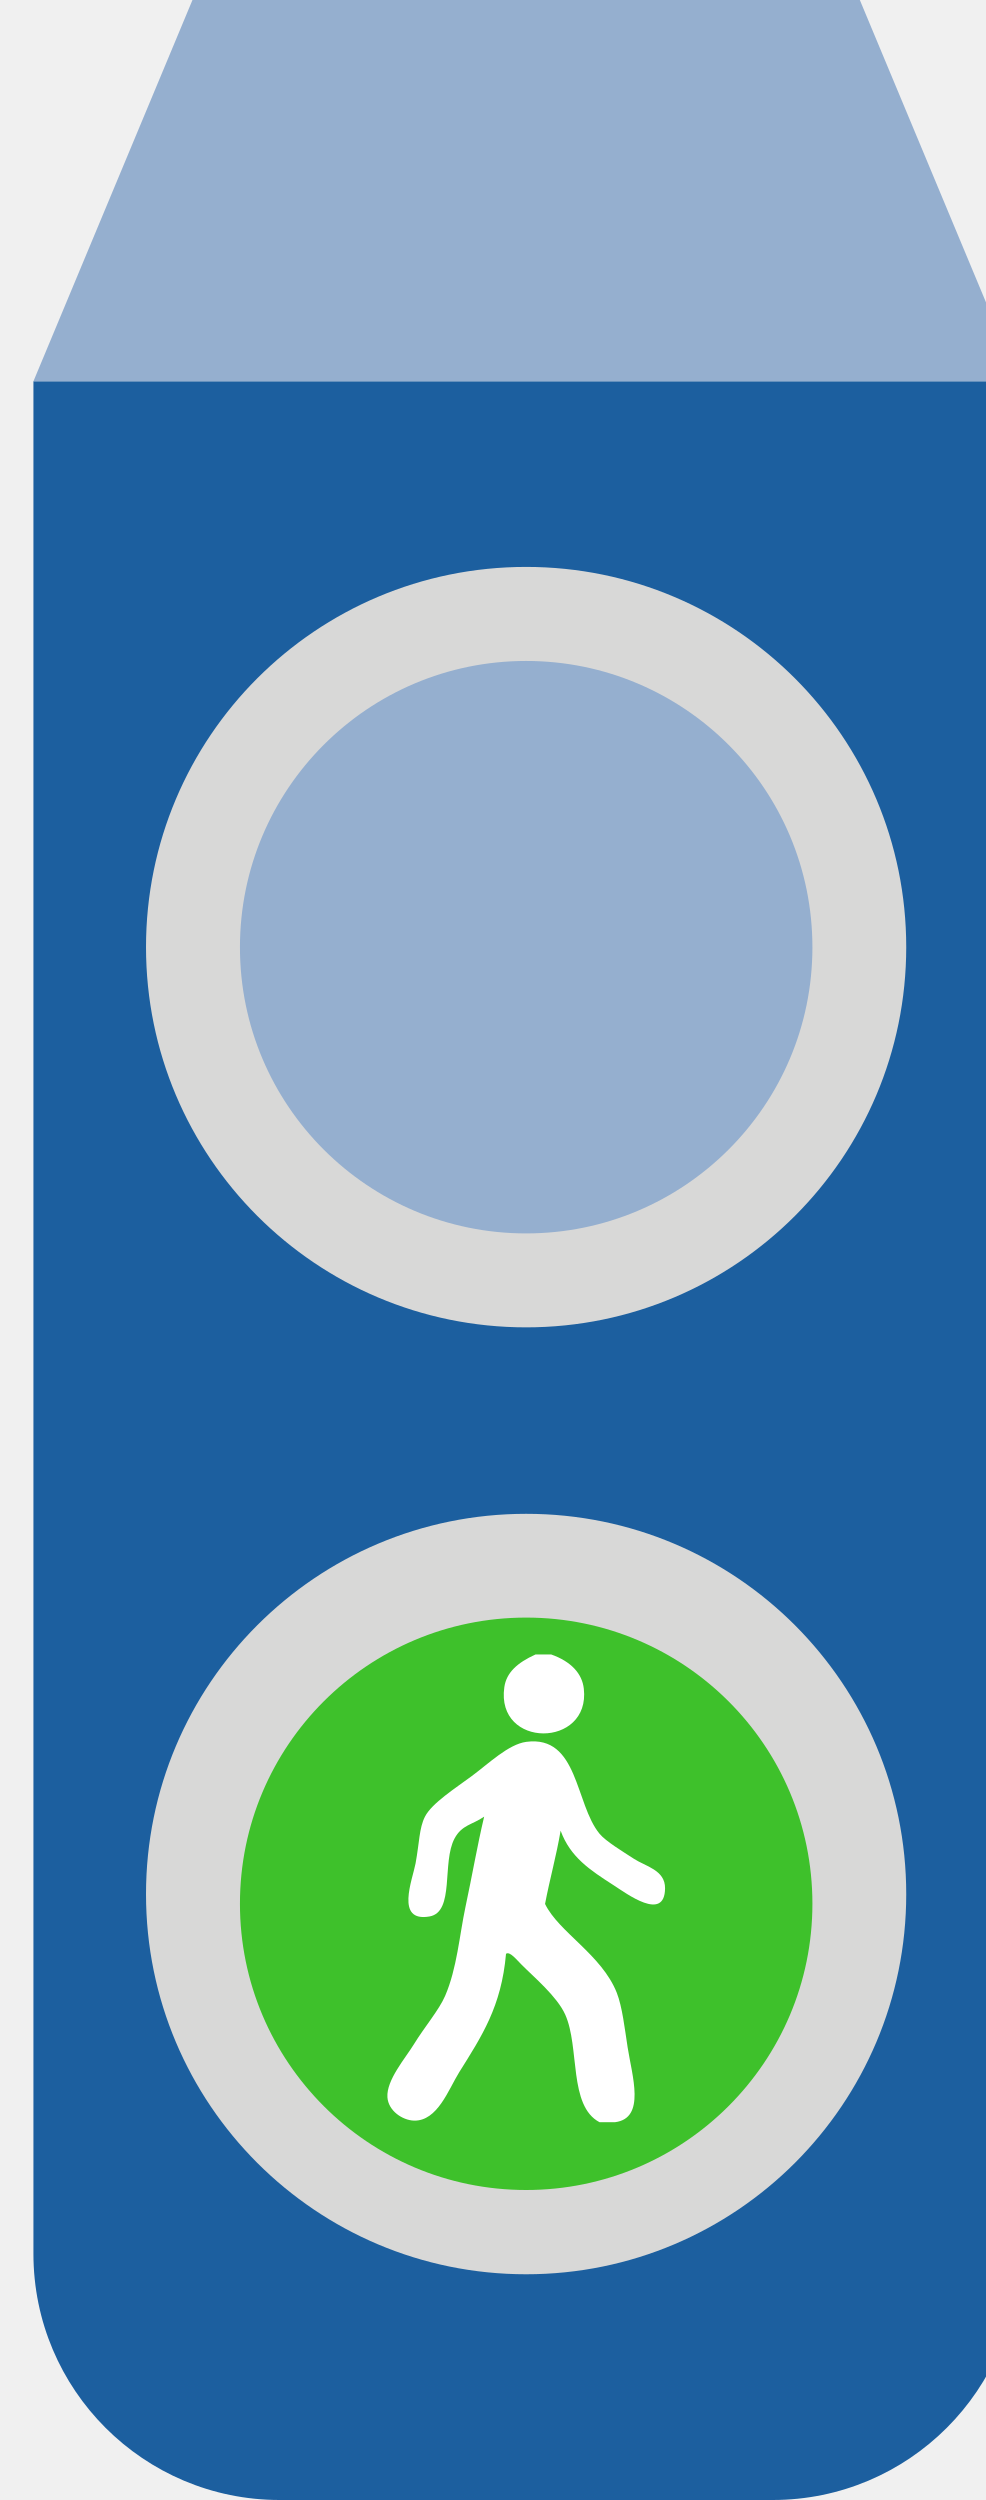
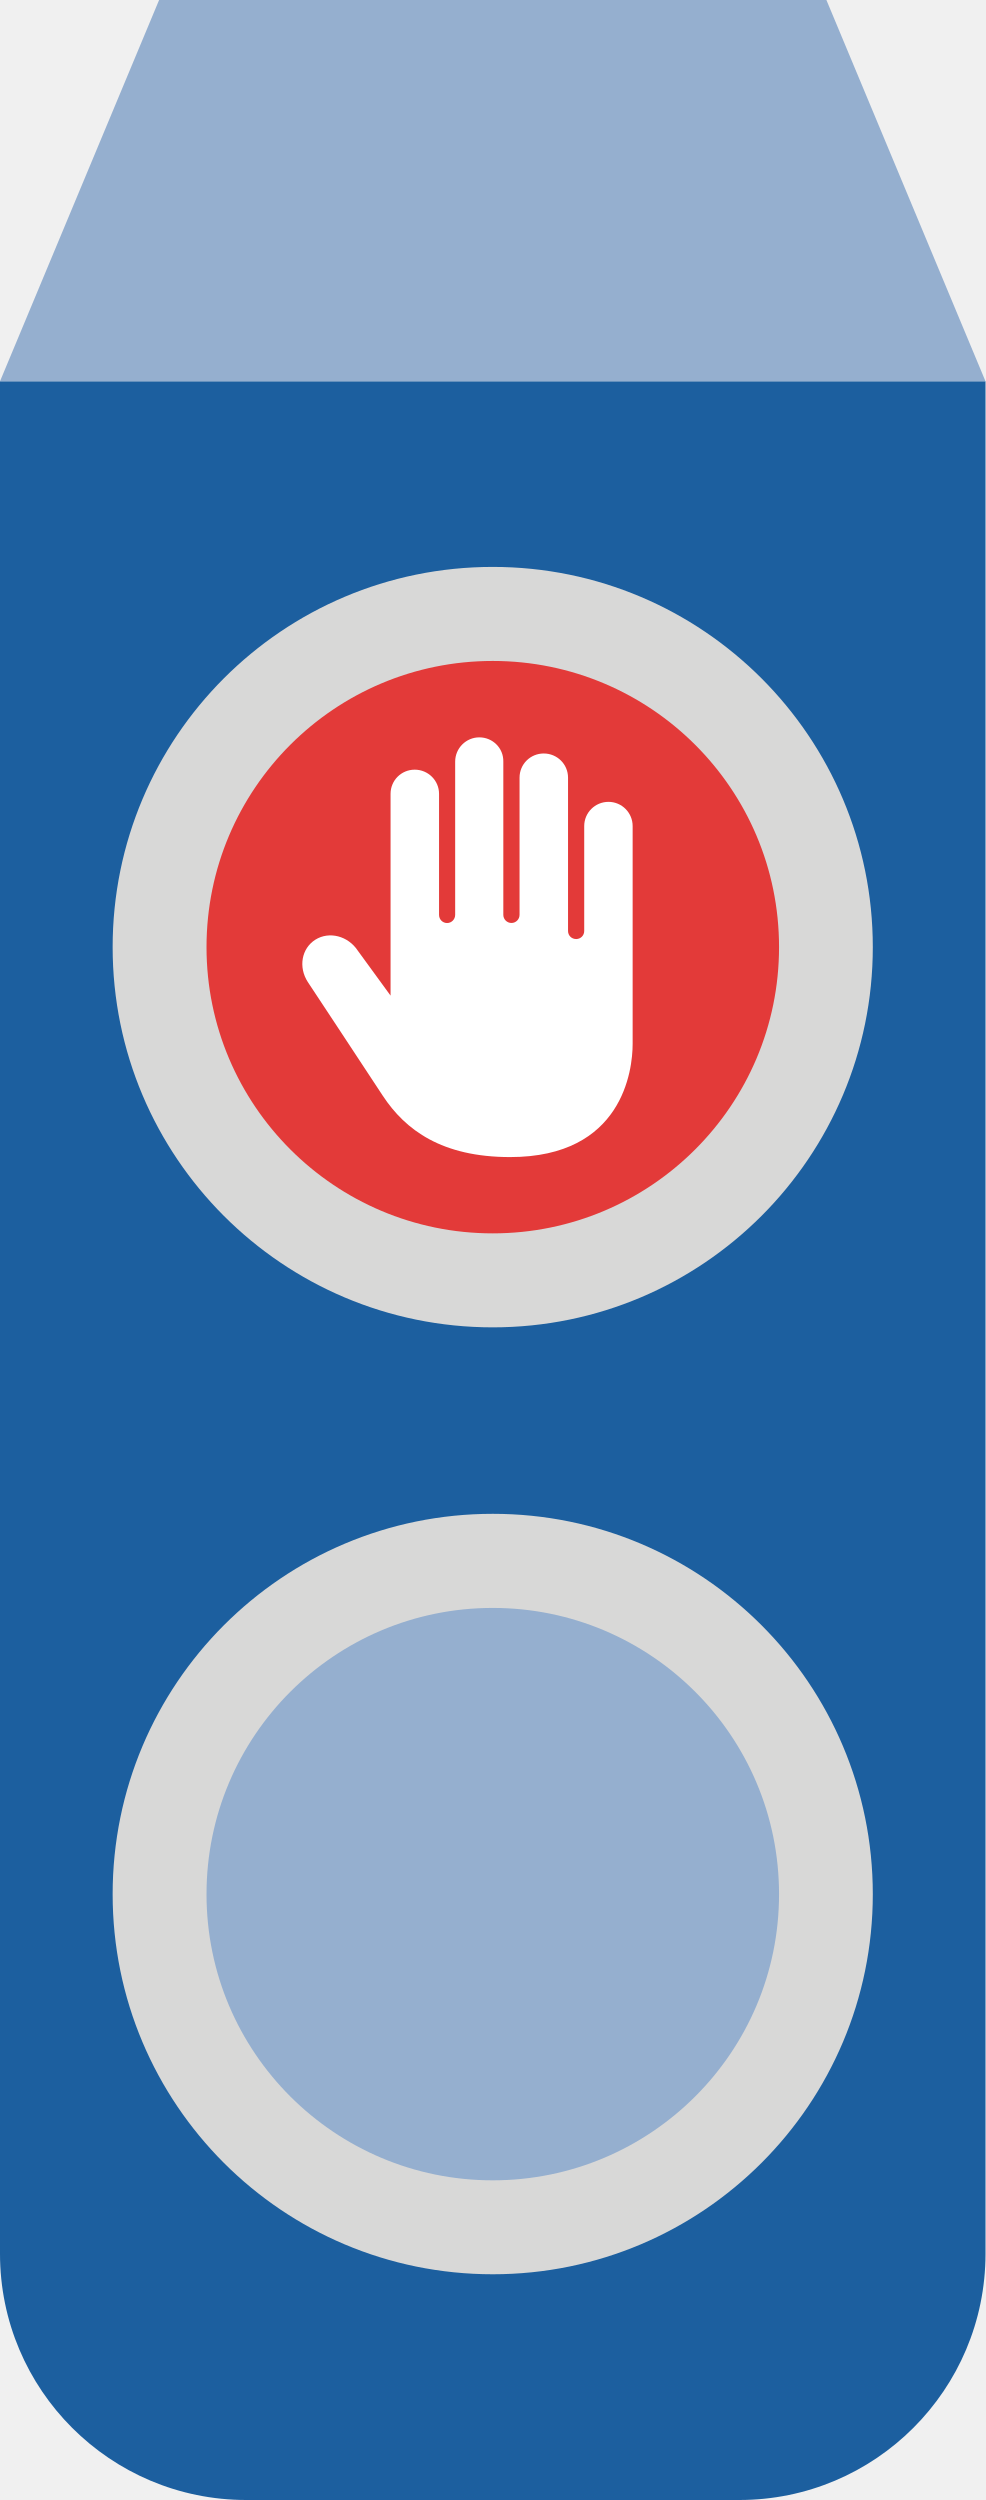
<svg xmlns="http://www.w3.org/2000/svg" version="1.1" id="Layer_1" x="0px" y="0px" width="17.542px" height="44.5px" viewBox="0 0 17.542 44.5" enable-background="new 0 0 17.542 44.5" xml:space="preserve">
  <g>
-     <path fill="#1C5F9F" d="M13.753,44.5H4.978c-2.42,0-4.383-1.963-4.383-4.384V6.786h17.542v33.329   C18.137,42.537,16.173,44.5,13.753,44.5" />
-     <polygon fill="#95AFCF" points="18.137,6.787 0.595,6.787 3.426,0 15.305,0  " />
-     <path fill="#D8D8D7" d="M16.131,16.859c0,3.733-3.027,6.768-6.766,6.768c-3.74,0-6.766-3.034-6.766-6.768   c0-3.735,3.025-6.768,6.766-6.768C13.104,10.092,16.131,13.124,16.131,16.859" />
-     <path fill="#D8D8D7" d="M16.131,33.717c0,3.733-3.027,6.765-6.766,6.765c-3.74,0-6.766-3.031-6.766-6.765   c0-3.739,3.025-6.771,6.766-6.771C13.104,26.945,16.131,29.978,16.131,33.717" />
-     <path fill="#95AFCF" d="M14.461,16.862c0,2.812-2.282,5.093-5.096,5.093s-5.094-2.28-5.094-5.093c0-2.816,2.28-5.097,5.094-5.097   S14.461,14.046,14.461,16.862" />
-     <path fill="#3EC12B" d="M14.461,33.887c0,2.811-2.282,5.095-5.096,5.095s-5.094-2.284-5.094-5.095c0-2.815,2.28-5.094,5.094-5.094   S14.461,31.071,14.461,33.887" />
-     <g id="ky5Fit.tif_2_">
-       <g>
-         <path fill-rule="evenodd" clip-rule="evenodd" fill="#FFFFFF" d="M9.533,29.449c0.092,0,0.185,0,0.277,0     c0.36,0.127,0.553,0.344,0.582,0.61c0.121,1.06-1.571,1.071-1.415-0.027C9.014,29.773,9.205,29.598,9.533,29.449z" />
-         <path fill-rule="evenodd" clip-rule="evenodd" fill="#FFFFFF" d="M10.948,37.775c-0.093,0-0.186,0-0.277,0     c-0.554-0.293-0.349-1.332-0.61-1.915c-0.146-0.325-0.562-0.671-0.777-0.889c-0.089-0.087-0.21-0.244-0.277-0.193     c-0.082,0.938-0.43,1.464-0.834,2.109c-0.19,0.306-0.386,0.872-0.805,0.86c-0.201-0.006-0.456-0.172-0.472-0.417     c-0.019-0.305,0.317-0.69,0.472-0.943c0.188-0.307,0.447-0.609,0.555-0.86c0.211-0.487,0.256-1.083,0.362-1.582     c0.12-0.561,0.21-1.09,0.333-1.609c-0.211,0.147-0.396,0.144-0.527,0.389c-0.229,0.426,0.006,1.308-0.445,1.388     c-0.617,0.108-0.303-0.656-0.249-0.944c0.069-0.376,0.064-0.63,0.167-0.832c0.122-0.241,0.55-0.512,0.832-0.722     c0.303-0.224,0.654-0.567,0.971-0.61c0.931-0.124,0.867,1.107,1.306,1.637c0.109,0.133,0.417,0.318,0.61,0.444     c0.207,0.136,0.559,0.199,0.555,0.527c-0.006,0.604-0.689,0.09-0.916-0.056c-0.423-0.272-0.771-0.5-0.943-0.971     c-0.076,0.45-0.193,0.861-0.277,1.304c0.243,0.503,1.008,0.902,1.277,1.582c0.098,0.251,0.141,0.637,0.193,0.972     C11.25,36.946,11.498,37.707,10.948,37.775z" />
-       </g>
-     </g>
+     <path fill="#1C5F9F" d="M13.158,44.5H4.384C1.964,44.5,0,42.537,0,40.116V6.786h17.542v33.329   C17.542,42.537,15.579,44.5,13.158,44.5" />
+     <polygon fill="#95AFCF" points="17.542,6.787 0,6.787 2.832,0 14.71,0  " />
+     <path fill="#D8D8D7" d="M15.536,16.859c0,3.733-3.027,6.768-6.765,6.768c-3.741,0-6.766-3.034-6.766-6.768   c0-3.735,3.024-6.768,6.766-6.768C12.509,10.092,15.536,13.124,15.536,16.859" />
+     <path fill="#E33A39" d="M13.867,16.859c0,2.811-2.283,5.095-5.096,5.095c-2.813,0-5.095-2.284-5.095-5.095   c0-2.814,2.281-5.094,5.095-5.094C11.584,11.766,13.867,14.045,13.867,16.859" />
+     <path fill="#D8D8D7" d="M15.536,33.717c0,3.733-3.027,6.765-6.765,6.765c-3.741,0-6.766-3.031-6.766-6.765   c0-3.739,3.024-6.771,6.766-6.771C12.509,26.945,15.536,29.978,15.536,33.717" />
+     <path fill="#95AFCF" d="M13.867,33.717c0,2.812-2.283,5.093-5.096,5.093c-2.813,0-5.095-2.28-5.095-5.093   c0-2.815,2.281-5.096,5.095-5.096C11.584,28.621,13.867,30.901,13.867,33.717" />
+     <path fill="#FFFFFF" d="M8.532,13.125c-0.236,0-0.43,0.193-0.43,0.432v2.728c0,0.079-0.064,0.145-0.144,0.145   s-0.143-0.065-0.143-0.145V14.13c0-0.237-0.194-0.43-0.433-0.43s-0.43,0.192-0.43,0.43v3.592l-0.583-0.8   c-0.173-0.263-0.509-0.35-0.755-0.196c-0.246,0.155-0.307,0.488-0.135,0.754c0,0,0.938,1.419,1.337,2.028   c0.401,0.607,1.05,1.088,2.264,1.088c2.005,0,2.181-1.551,2.181-2.013v-3.879c0-0.238-0.193-0.431-0.43-0.431   c-0.238,0-0.432,0.192-0.432,0.431v1.868c0,0.081-0.065,0.143-0.143,0.143c-0.081,0-0.145-0.062-0.145-0.143v-2.73   c0-0.238-0.193-0.43-0.432-0.43s-0.431,0.191-0.431,0.43v2.442c0,0.079-0.064,0.145-0.144,0.145s-0.145-0.065-0.145-0.145v-2.728   C8.964,13.318,8.771,13.125,8.532,13.125" />
  </g>
</svg>
